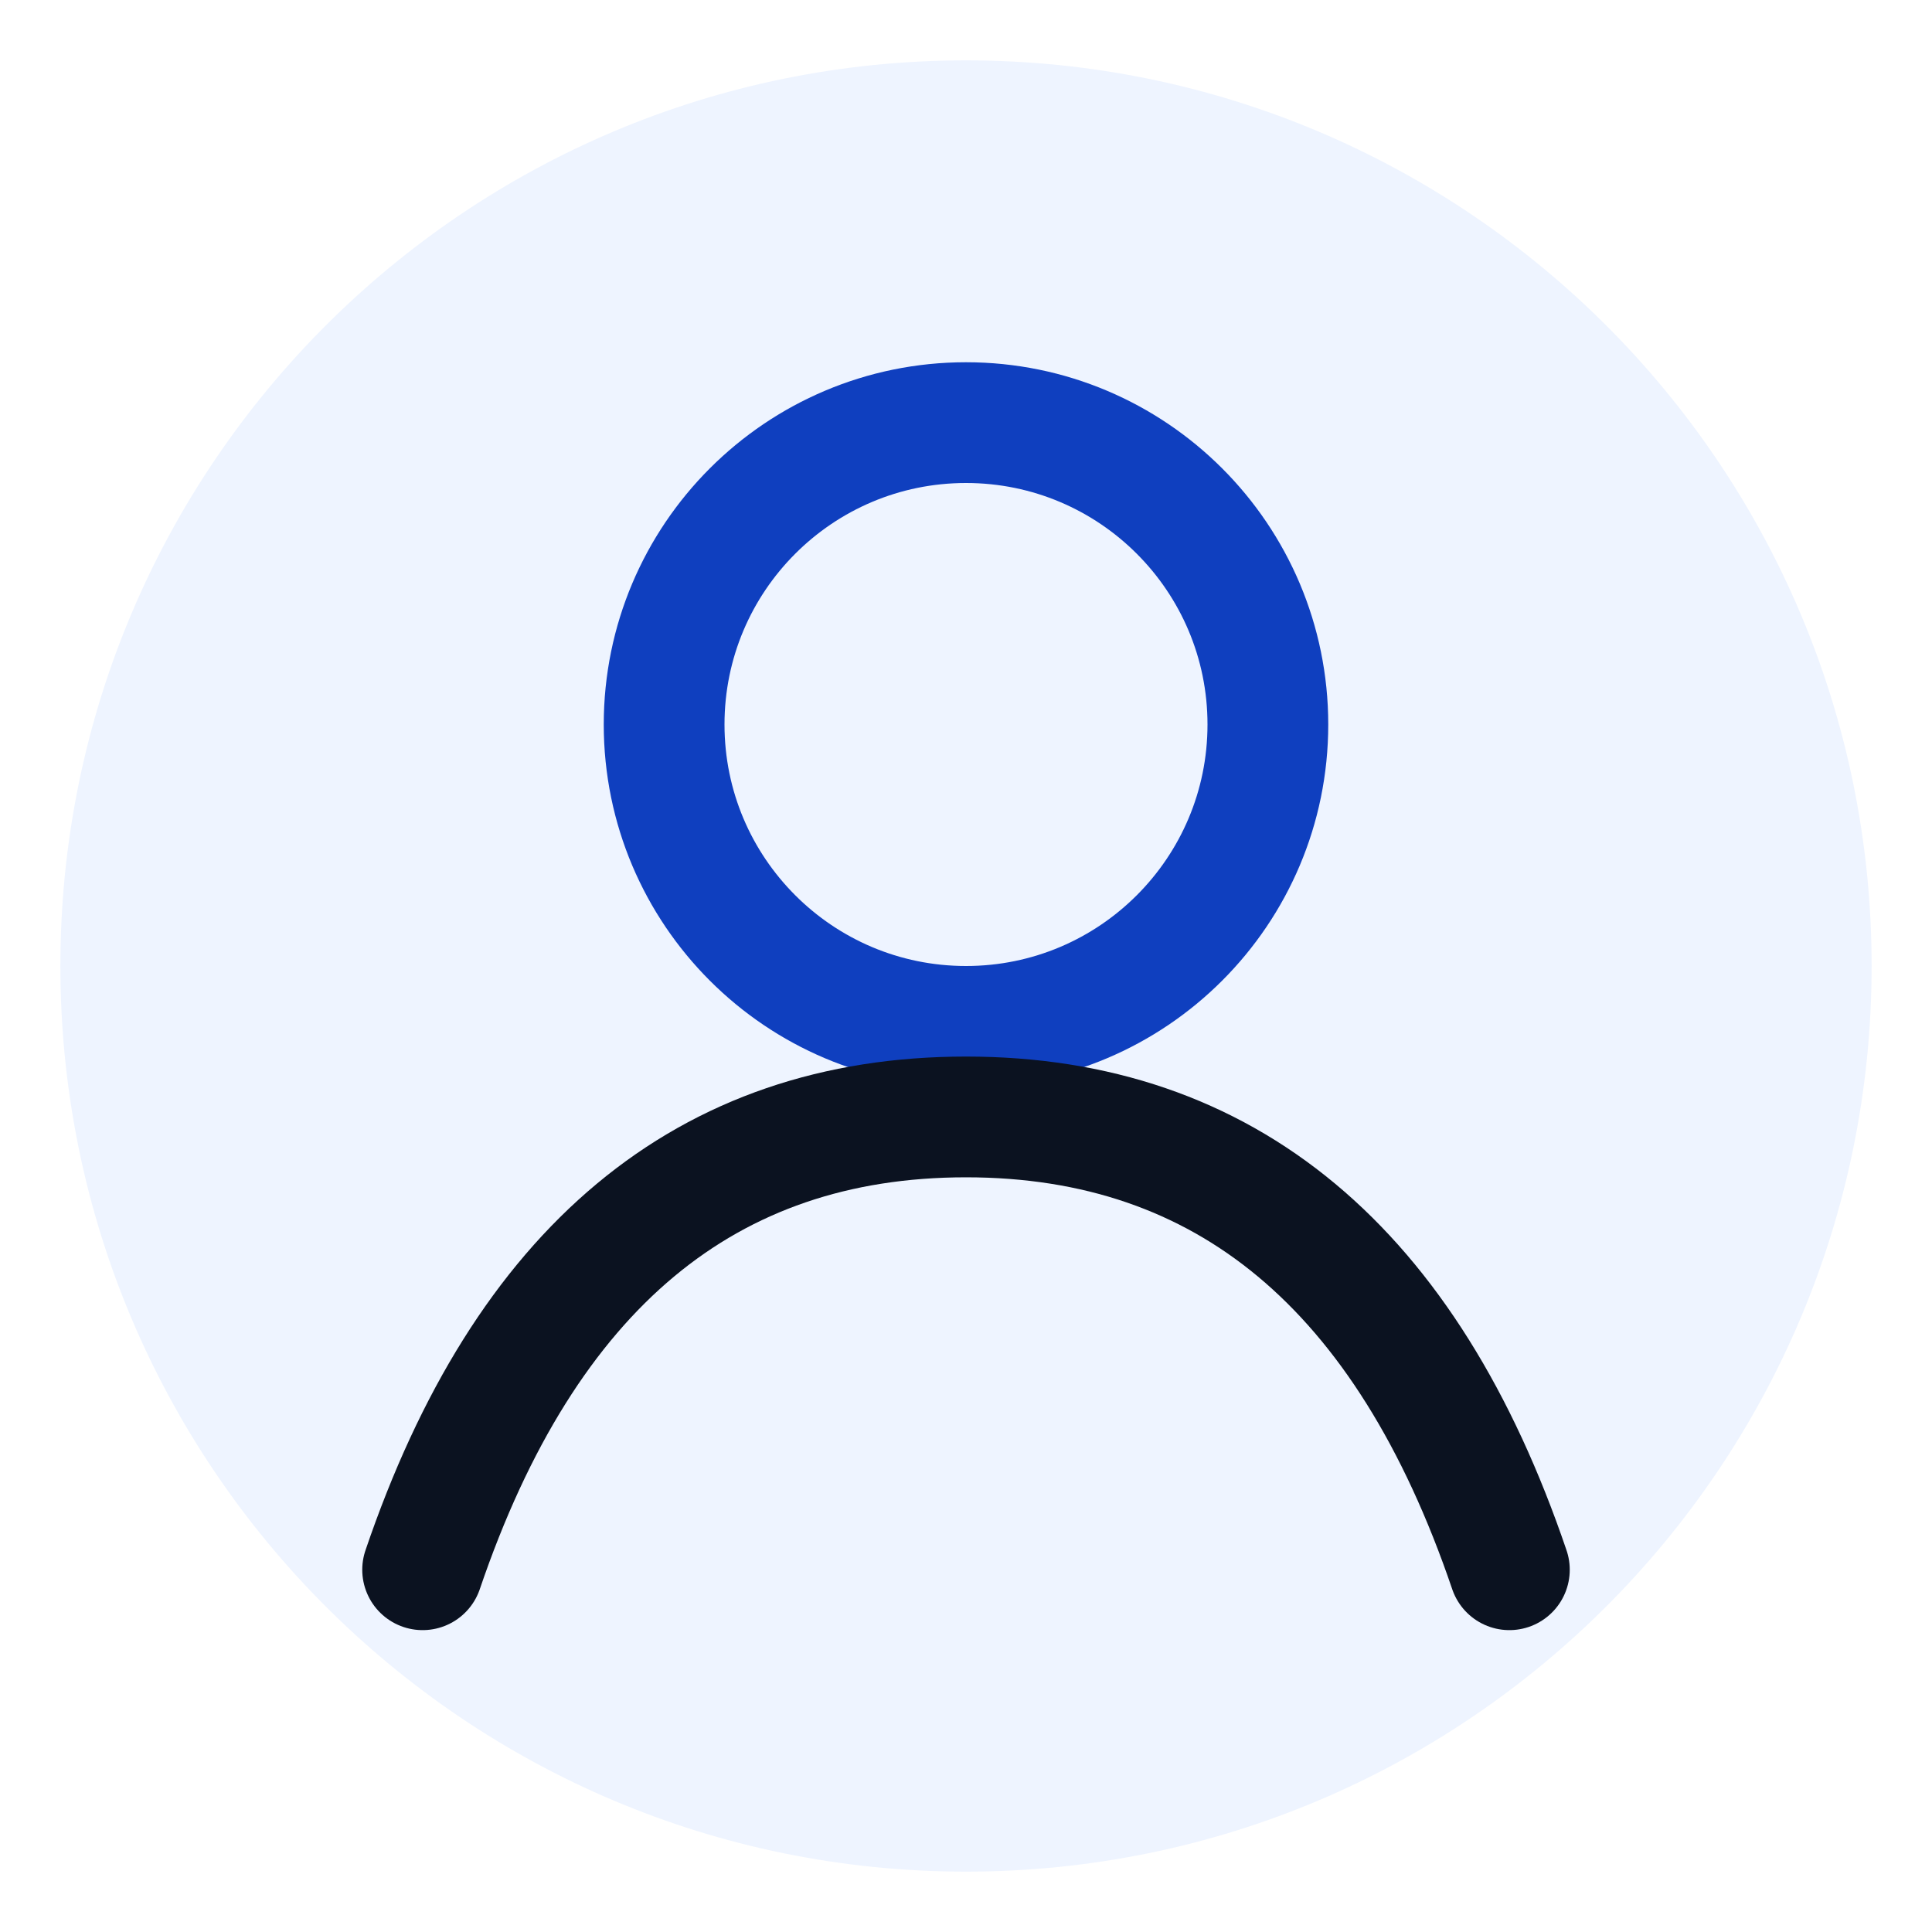
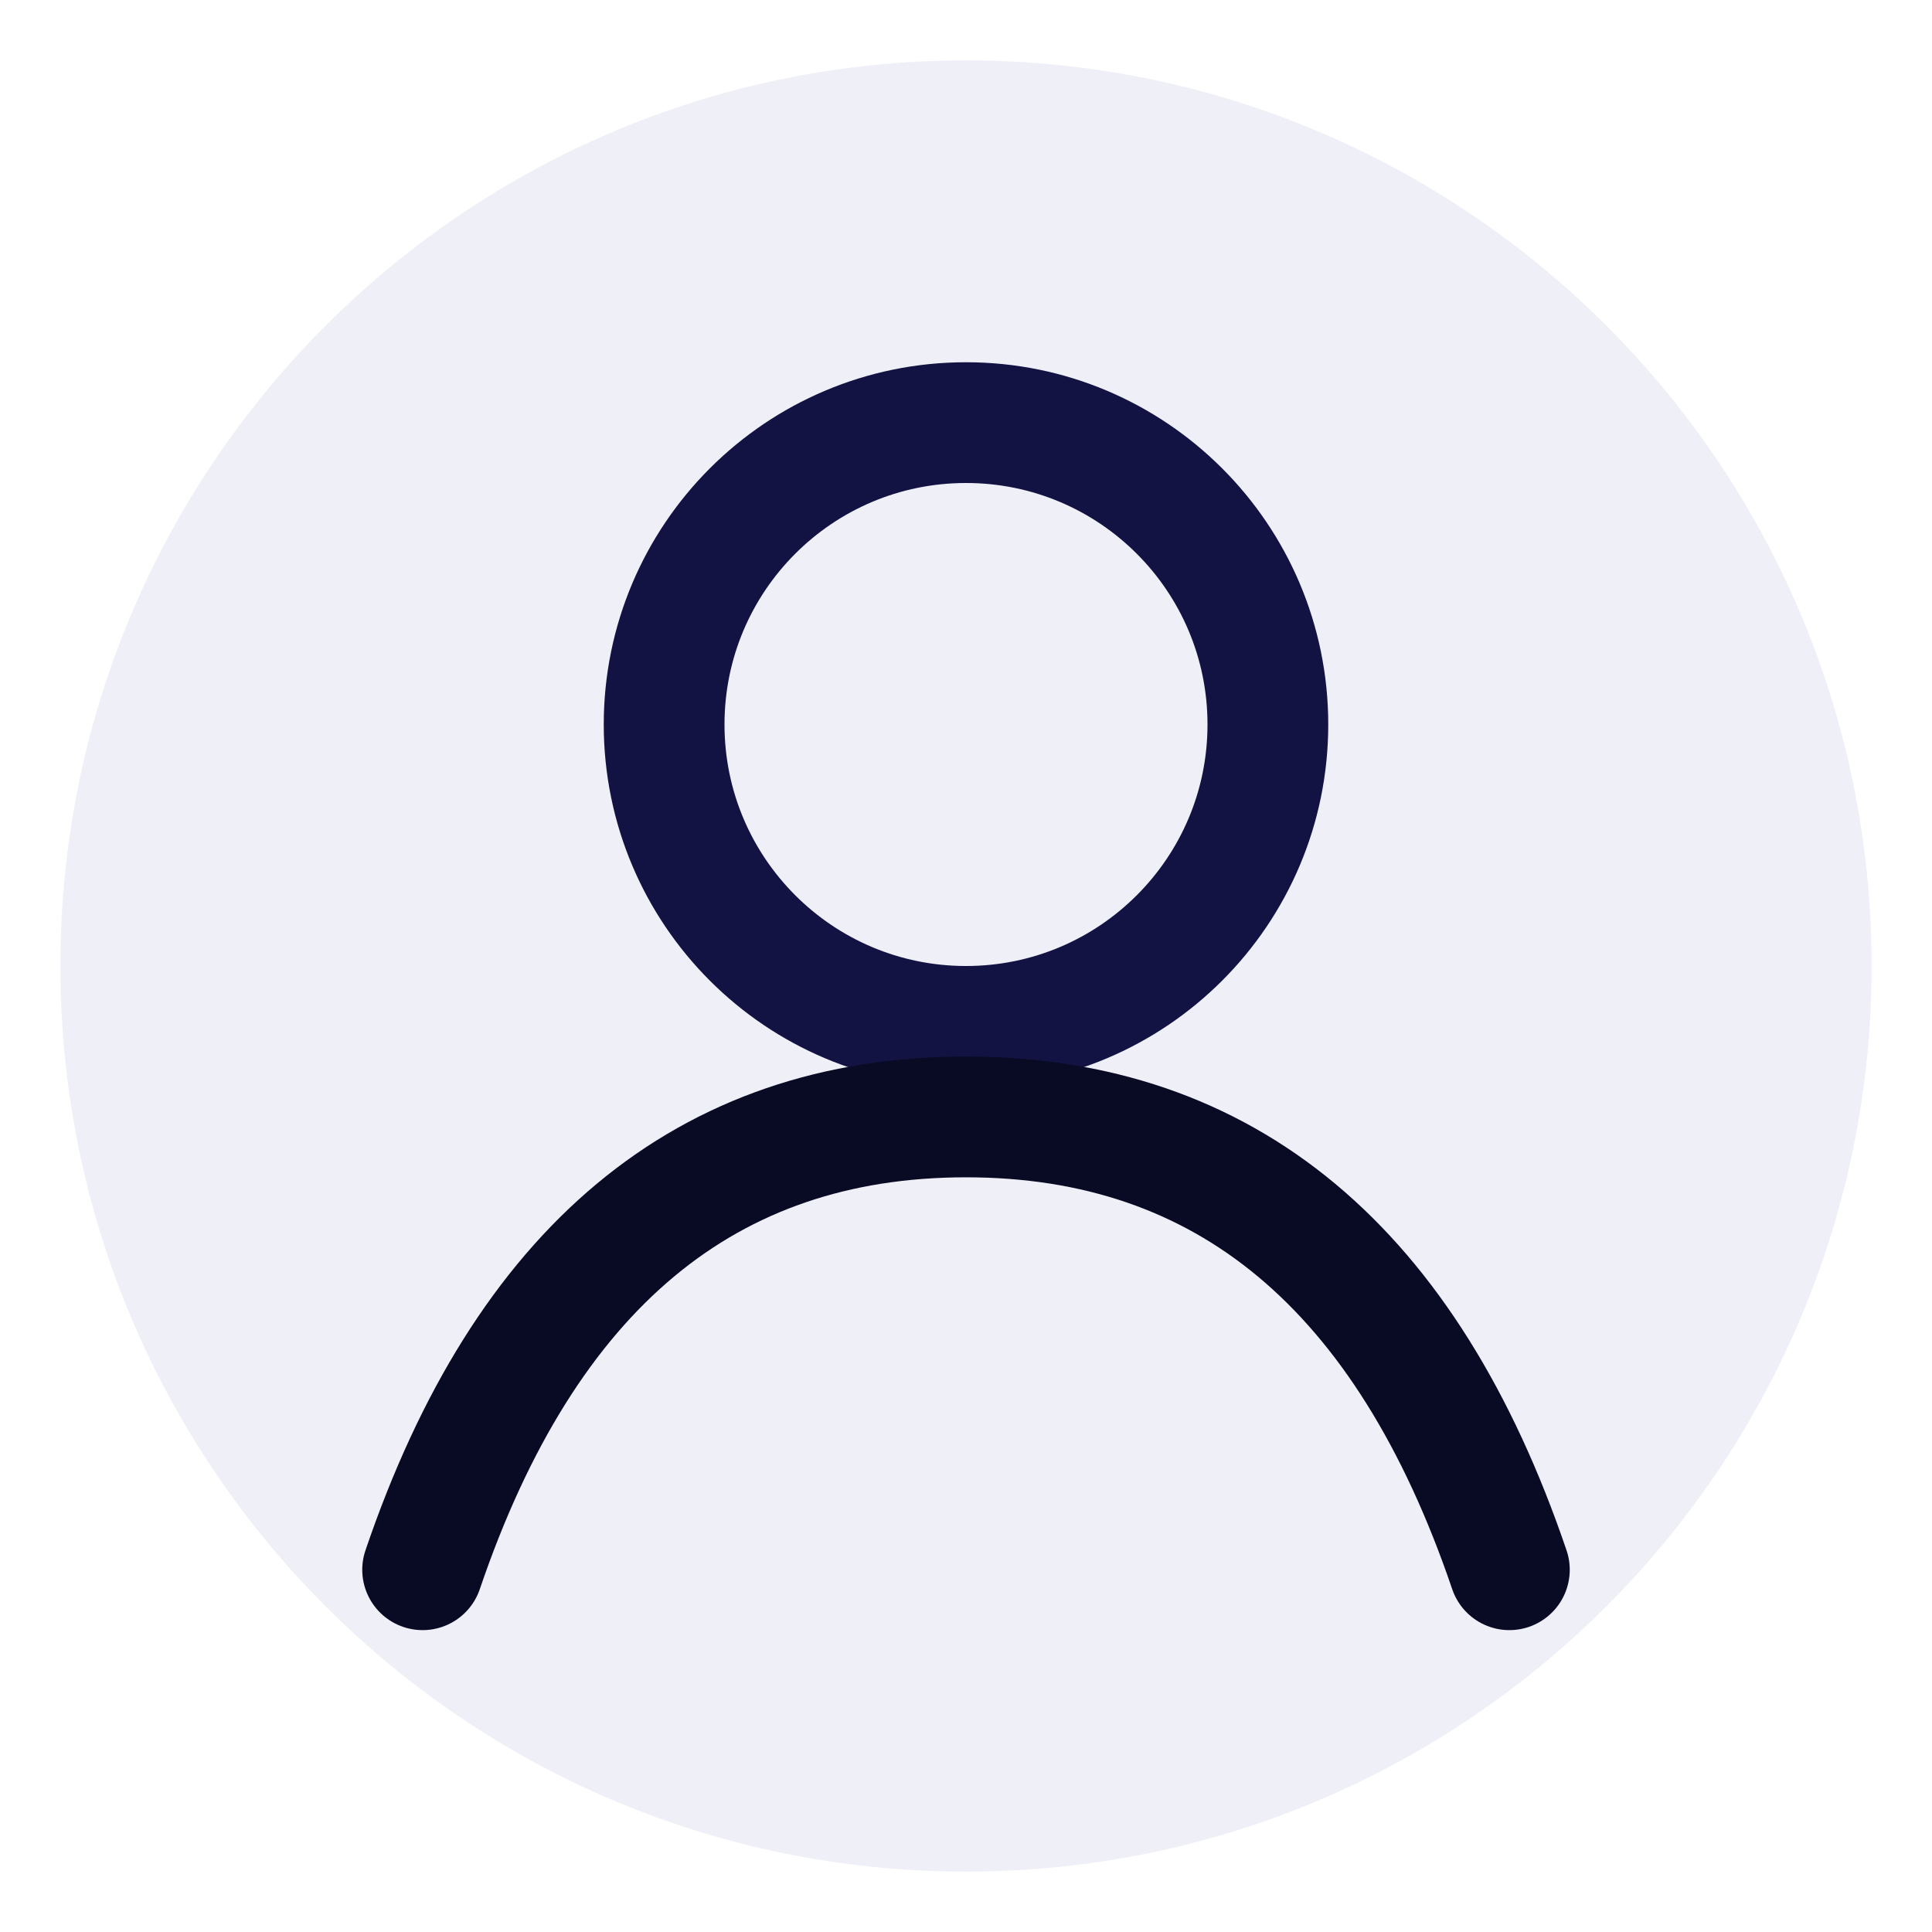
<svg xmlns="http://www.w3.org/2000/svg" viewBox="0 0 64 64" role="img" aria-label="Account">
-   <circle cx="32" cy="32" r="30" fill="#eef4ff" />
-   <circle cx="32" cy="24" r="10" fill="none" stroke="#0f3fbf" stroke-width="4" />
-   <path d="M14 52c3.4-10 9.4-15 18-15s14.6 5 18 15" fill="none" stroke="#0b1220" stroke-width="4" stroke-linecap="round" />
+   <circle cx="32" cy="32" r="30" fill="#efeff8" />
+   <circle cx="32" cy="24" r="10" fill="none" stroke="#121342" stroke-width="4" />
+   <path d="M14 52c3.4-10 9.4-15 18-15s14.6 5 18 15" fill="none" stroke="#090b24" stroke-width="4" stroke-linecap="round" />
</svg>
